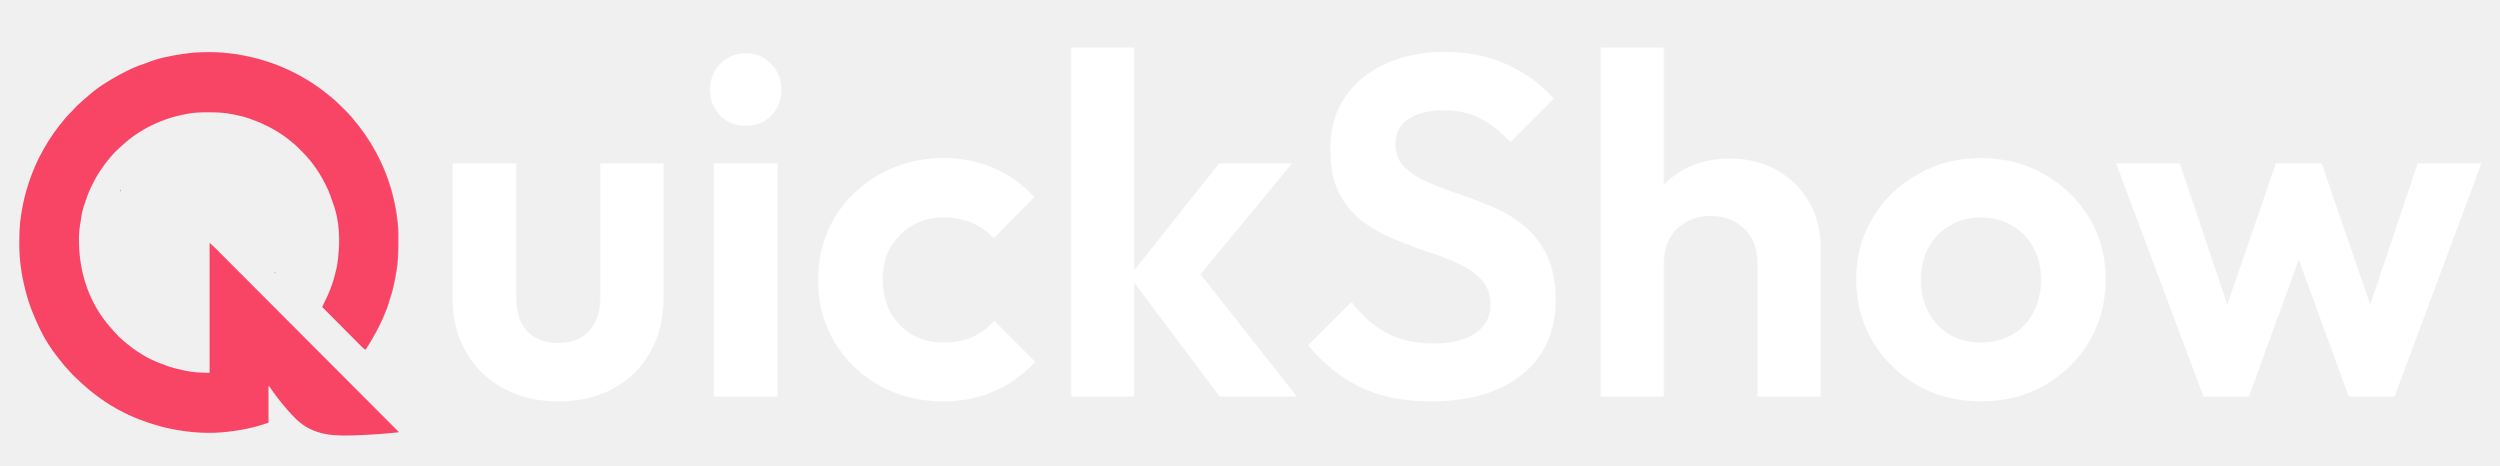
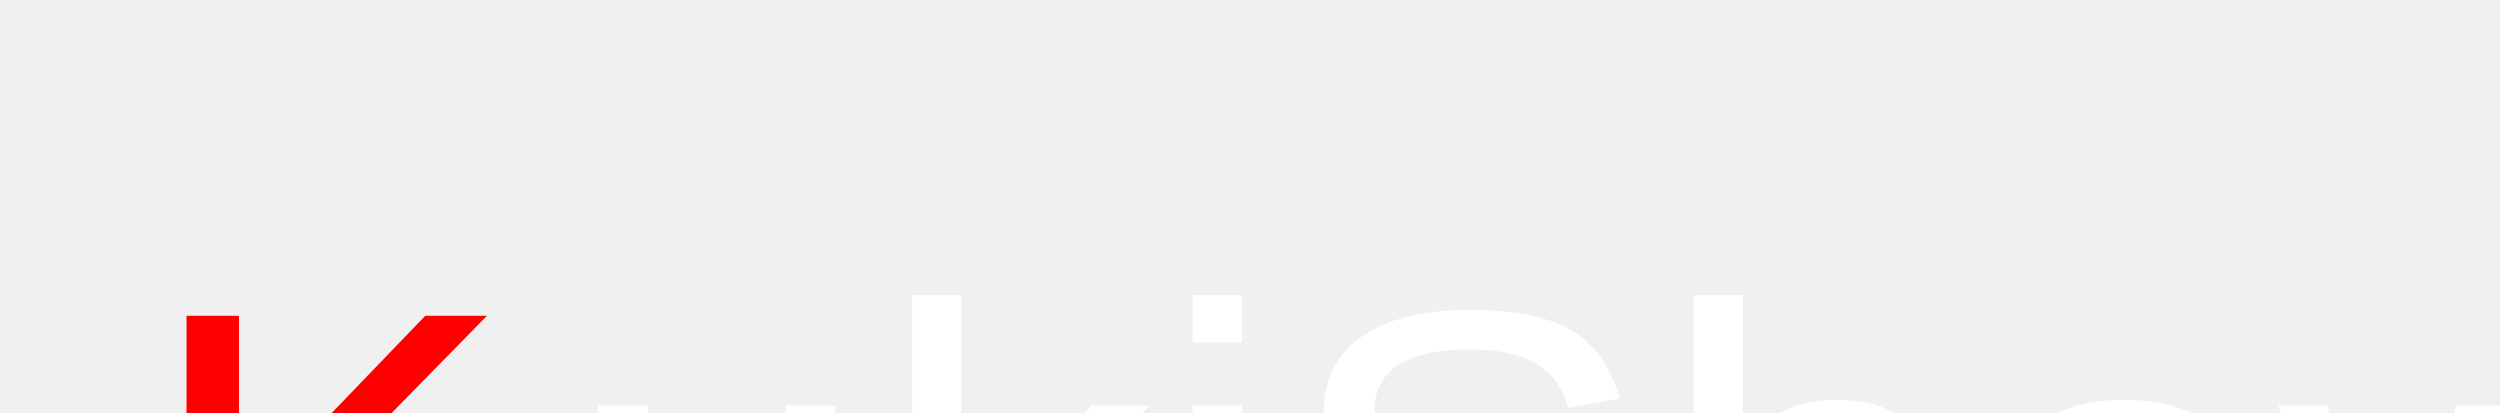
- <svg xmlns="http://www.w3.org/2000/svg" width="145" height="27" viewBox="0 0 145 27" fill="none">
-   <path d="M32.392 23.28C31.197 23.28 30.133 23.028 29.2 22.524C28.285 22.02 27.567 21.32 27.044 20.424C26.521 19.528 26.26 18.492 26.26 17.316V9.476H29.956V17.232C29.956 17.792 30.049 18.277 30.236 18.688C30.423 19.08 30.703 19.379 31.076 19.584C31.449 19.789 31.888 19.892 32.392 19.892C33.157 19.892 33.755 19.659 34.184 19.192C34.613 18.725 34.828 18.072 34.828 17.232V9.476H38.496V17.316C38.496 18.511 38.235 19.556 37.712 20.452C37.208 21.348 36.489 22.048 35.556 22.552C34.641 23.037 33.587 23.28 32.392 23.28ZM41.417 23V9.476H45.113V23H41.417ZM43.265 7.292C42.668 7.292 42.173 7.096 41.781 6.704C41.389 6.293 41.193 5.789 41.193 5.192C41.193 4.613 41.389 4.119 41.781 3.708C42.173 3.297 42.668 3.092 43.265 3.092C43.881 3.092 44.376 3.297 44.749 3.708C45.141 4.119 45.337 4.613 45.337 5.192C45.337 5.789 45.141 6.293 44.749 6.704C44.376 7.096 43.881 7.292 43.265 7.292ZM54.746 23.28C53.365 23.28 52.124 22.972 51.022 22.356C49.921 21.74 49.053 20.9 48.418 19.836C47.784 18.772 47.466 17.577 47.466 16.252C47.466 14.908 47.784 13.704 48.418 12.64C49.053 11.576 49.921 10.736 51.022 10.12C52.142 9.485 53.384 9.168 54.746 9.168C55.81 9.168 56.79 9.364 57.686 9.756C58.582 10.148 59.357 10.708 60.01 11.436L57.658 13.816C57.304 13.424 56.874 13.125 56.37 12.92C55.885 12.715 55.344 12.612 54.746 12.612C54.074 12.612 53.468 12.771 52.926 13.088C52.404 13.387 51.984 13.807 51.666 14.348C51.368 14.871 51.218 15.496 51.218 16.224C51.218 16.933 51.368 17.568 51.666 18.128C51.984 18.669 52.404 19.099 52.926 19.416C53.468 19.715 54.074 19.864 54.746 19.864C55.362 19.864 55.913 19.761 56.398 19.556C56.902 19.332 57.332 19.015 57.686 18.604L60.066 20.984C59.376 21.731 58.582 22.3 57.686 22.692C56.79 23.084 55.81 23.28 54.746 23.28ZM70.767 23L65.531 16.028L70.74 9.476H74.968L68.864 16.868L69.004 15.076L75.248 23H70.767ZM62.144 23V2.756H65.811V23H62.144ZM83.04 23.28C81.454 23.28 80.091 23.009 78.953 22.468C77.832 21.927 76.815 21.115 75.9 20.032L78.421 17.512C78.999 18.277 79.671 18.875 80.436 19.304C81.202 19.715 82.135 19.92 83.237 19.92C84.226 19.92 85.01 19.724 85.588 19.332C86.186 18.94 86.484 18.399 86.484 17.708C86.484 17.111 86.317 16.625 85.981 16.252C85.644 15.879 85.197 15.561 84.636 15.3C84.095 15.039 83.489 14.805 82.817 14.6C82.163 14.376 81.501 14.124 80.829 13.844C80.175 13.564 79.569 13.219 79.008 12.808C78.467 12.379 78.028 11.837 77.692 11.184C77.356 10.512 77.189 9.672 77.189 8.664C77.189 7.469 77.478 6.452 78.056 5.612C78.635 4.772 79.428 4.128 80.436 3.68C81.445 3.232 82.583 3.008 83.853 3.008C85.197 3.008 86.41 3.26 87.493 3.764C88.575 4.268 89.462 4.921 90.153 5.724L87.632 8.244C87.054 7.609 86.457 7.143 85.841 6.844C85.243 6.545 84.562 6.396 83.796 6.396C82.919 6.396 82.228 6.564 81.725 6.9C81.221 7.236 80.969 7.721 80.969 8.356C80.969 8.897 81.136 9.336 81.472 9.672C81.808 10.008 82.247 10.297 82.788 10.54C83.349 10.783 83.955 11.016 84.609 11.24C85.281 11.464 85.943 11.716 86.597 11.996C87.269 12.276 87.875 12.64 88.416 13.088C88.977 13.536 89.424 14.115 89.76 14.824C90.097 15.515 90.264 16.373 90.264 17.4C90.264 19.229 89.621 20.667 88.332 21.712C87.044 22.757 85.281 23.28 83.04 23.28ZM101.978 23V15.244C101.978 14.441 101.726 13.788 101.222 13.284C100.718 12.78 100.065 12.528 99.262 12.528C98.739 12.528 98.273 12.64 97.862 12.864C97.451 13.088 97.125 13.405 96.882 13.816C96.658 14.227 96.546 14.703 96.546 15.244L95.118 14.516C95.118 13.452 95.342 12.528 95.79 11.744C96.238 10.941 96.854 10.316 97.638 9.868C98.441 9.42 99.355 9.196 100.382 9.196C101.409 9.196 102.314 9.42 103.098 9.868C103.901 10.316 104.526 10.932 104.974 11.716C105.422 12.5 105.646 13.405 105.646 14.432V23H101.978ZM92.878 23V2.756H96.546V23H92.878ZM114.957 23.28C113.594 23.28 112.362 22.972 111.261 22.356C110.178 21.721 109.31 20.872 108.657 19.808C108.022 18.725 107.705 17.521 107.705 16.196C107.705 14.871 108.022 13.685 108.657 12.64C109.291 11.576 110.159 10.736 111.261 10.12C112.362 9.485 113.585 9.168 114.929 9.168C116.31 9.168 117.542 9.485 118.625 10.12C119.726 10.736 120.594 11.576 121.229 12.64C121.863 13.685 122.181 14.871 122.181 16.196C122.181 17.521 121.863 18.725 121.229 19.808C120.594 20.872 119.726 21.721 118.625 22.356C117.542 22.972 116.319 23.28 114.957 23.28ZM114.929 19.864C115.619 19.864 116.226 19.715 116.749 19.416C117.29 19.099 117.701 18.669 117.981 18.128C118.279 17.568 118.429 16.933 118.429 16.224C118.429 15.515 118.279 14.889 117.981 14.348C117.682 13.807 117.271 13.387 116.749 13.088C116.226 12.771 115.619 12.612 114.929 12.612C114.257 12.612 113.659 12.771 113.137 13.088C112.614 13.387 112.203 13.807 111.905 14.348C111.606 14.889 111.457 15.515 111.457 16.224C111.457 16.933 111.606 17.568 111.905 18.128C112.203 18.669 112.614 19.099 113.137 19.416C113.659 19.715 114.257 19.864 114.929 19.864ZM127.853 23L122.785 9.476H126.481L129.785 19.304L128.665 19.332L132.053 9.476H134.713L138.101 19.332L136.981 19.304L140.285 9.476H143.981L138.941 23H136.281L132.865 13.648H133.901L130.485 23H127.853Z" fill="white" />
-   <mask id="mask0_4919_985" style="mask-type:luminance" maskUnits="userSpaceOnUse" x="0" y="2" width="25" height="25">
-     <path d="M24.295 2H0V26.333H24.295V2Z" fill="white" />
-   </mask>
-   <g mask="url(#mask0_4919_985)">
-     <path d="M13.708 3.143C13.732 3.146 13.757 3.15 13.781 3.154C13.905 3.172 14.028 3.195 14.15 3.221C14.197 3.231 14.245 3.241 14.292 3.251C16.047 3.605 17.717 4.393 19.095 5.539C19.13 5.568 19.166 5.596 19.201 5.625C19.491 5.855 19.752 6.119 20.014 6.38C20.034 6.4 20.054 6.42 20.075 6.441C20.19 6.556 20.3 6.674 20.405 6.798C20.421 6.816 20.421 6.816 20.437 6.835C20.956 7.438 21.409 8.088 21.79 8.787C21.802 8.809 21.814 8.832 21.827 8.855C22.105 9.367 22.341 9.901 22.529 10.453C22.537 10.476 22.545 10.499 22.553 10.523C22.696 10.941 22.807 11.362 22.899 11.794C22.904 11.816 22.908 11.838 22.913 11.861C22.993 12.236 23.04 12.617 23.084 12.998C23.086 13.014 23.088 13.03 23.09 13.047C23.109 13.217 23.111 13.387 23.111 13.558C23.111 13.589 23.112 13.621 23.112 13.653C23.112 13.755 23.112 13.856 23.112 13.957C23.112 13.975 23.112 13.992 23.112 14.01C23.113 14.621 23.102 15.222 22.985 15.824C22.971 15.899 22.958 15.974 22.946 16.049C22.919 16.215 22.882 16.378 22.845 16.541C22.832 16.595 22.82 16.648 22.809 16.701C22.764 16.897 22.712 17.087 22.645 17.277C22.629 17.327 22.614 17.376 22.599 17.426C22.591 17.451 22.583 17.476 22.576 17.501C22.56 17.553 22.544 17.605 22.529 17.656C22.491 17.786 22.45 17.911 22.392 18.033C22.368 18.086 22.347 18.139 22.326 18.192C22.032 18.933 21.643 19.616 21.213 20.284C21.132 20.25 21.08 20.203 21.017 20.14C20.997 20.12 20.976 20.099 20.955 20.078C20.933 20.055 20.91 20.033 20.888 20.01C20.864 19.986 20.84 19.962 20.816 19.938C20.751 19.873 20.686 19.808 20.622 19.743C20.554 19.675 20.486 19.607 20.419 19.539C20.29 19.41 20.162 19.282 20.034 19.153C19.888 19.006 19.742 18.86 19.596 18.713C19.296 18.412 18.996 18.111 18.696 17.809C18.726 17.733 18.758 17.66 18.796 17.587C18.941 17.304 19.069 17.02 19.181 16.722C19.186 16.707 19.192 16.692 19.198 16.677C19.209 16.646 19.221 16.616 19.232 16.586C19.245 16.551 19.258 16.515 19.272 16.48C19.337 16.308 19.383 16.133 19.426 15.954C19.433 15.926 19.44 15.898 19.447 15.869C19.46 15.814 19.474 15.76 19.487 15.705C19.5 15.651 19.514 15.598 19.529 15.545C19.562 15.411 19.576 15.274 19.592 15.137C19.598 15.089 19.604 15.04 19.61 14.992C19.741 13.942 19.7 12.767 19.314 11.771C19.289 11.706 19.268 11.64 19.247 11.575C19.187 11.39 19.123 11.209 19.042 11.031C19.035 11.014 19.027 10.997 19.019 10.979C18.647 10.16 18.142 9.392 17.495 8.764C17.439 8.708 17.382 8.651 17.327 8.594C17.191 8.454 17.047 8.33 16.895 8.209C16.871 8.19 16.848 8.171 16.824 8.151C16.168 7.616 15.42 7.222 14.627 6.937C14.583 6.921 14.54 6.905 14.497 6.889C14.366 6.84 14.236 6.798 14.101 6.763C14.082 6.758 14.063 6.753 14.044 6.748C13.755 6.675 13.465 6.615 13.169 6.574C13.15 6.571 13.13 6.568 13.11 6.565C12.764 6.52 12.42 6.515 12.073 6.514C12.049 6.514 12.024 6.514 12 6.514C11.64 6.515 11.291 6.526 10.937 6.59C10.917 6.593 10.898 6.596 10.878 6.6C9.477 6.844 8.137 7.461 7.091 8.434C7.042 8.479 6.993 8.522 6.943 8.565C6.752 8.731 6.572 8.916 6.411 9.111C6.4 9.123 6.39 9.136 6.379 9.149C5.964 9.646 5.596 10.188 5.323 10.778C5.301 10.825 5.278 10.872 5.255 10.919C5.132 11.174 5.038 11.438 4.949 11.706C4.943 11.724 4.937 11.741 4.931 11.759C4.832 12.055 4.732 12.361 4.707 12.673C4.701 12.725 4.691 12.774 4.68 12.825C4.646 12.989 4.628 13.155 4.609 13.321C4.607 13.338 4.606 13.356 4.604 13.373C4.589 13.506 4.582 13.637 4.581 13.77C4.581 13.79 4.58 13.81 4.58 13.831C4.565 15.587 5.056 17.297 6.157 18.688C6.175 18.712 6.194 18.735 6.213 18.759C6.312 18.883 6.417 19.003 6.524 19.12C6.567 19.168 6.609 19.216 6.65 19.265C6.81 19.449 6.986 19.619 7.173 19.775C7.192 19.791 7.211 19.807 7.23 19.823C7.295 19.877 7.361 19.931 7.427 19.984C7.449 20.002 7.471 20.019 7.493 20.038C8.09 20.51 8.782 20.909 9.505 21.147C9.555 21.165 9.603 21.185 9.651 21.206C9.813 21.272 9.983 21.314 10.152 21.358C10.209 21.373 10.266 21.388 10.322 21.403C10.572 21.47 10.82 21.52 11.075 21.557C11.091 21.559 11.106 21.561 11.122 21.564C11.468 21.613 11.809 21.614 12.161 21.626C12.161 19.137 12.161 16.649 12.161 14.085C12.342 14.241 12.342 14.241 12.412 14.31C12.428 14.326 12.444 14.342 12.46 14.358C12.485 14.384 12.485 14.384 12.511 14.409C12.53 14.428 12.548 14.446 12.567 14.465C12.629 14.527 12.69 14.589 12.752 14.651C12.797 14.696 12.841 14.741 12.886 14.785C12.983 14.883 13.081 14.98 13.178 15.077C13.322 15.222 13.467 15.367 13.611 15.512C13.87 15.77 14.128 16.029 14.386 16.287C14.612 16.514 14.837 16.74 15.063 16.966C15.086 16.988 15.086 16.988 15.108 17.011C15.169 17.072 15.23 17.133 15.291 17.194C15.861 17.765 16.431 18.336 17.001 18.907C17.508 19.415 18.014 19.922 18.521 20.43C19.09 21 19.66 21.57 20.229 22.141C20.289 22.201 20.35 22.262 20.41 22.323C20.425 22.338 20.44 22.353 20.456 22.368C20.681 22.594 20.907 22.82 21.133 23.047C21.39 23.303 21.646 23.56 21.903 23.817C22.046 23.961 22.19 24.105 22.334 24.249C22.43 24.345 22.525 24.441 22.621 24.537C22.676 24.592 22.73 24.647 22.785 24.702C22.844 24.76 22.903 24.819 22.961 24.878C22.979 24.895 22.996 24.913 23.014 24.93C23.029 24.946 23.045 24.962 23.061 24.978C23.081 24.998 23.081 24.998 23.101 25.018C23.13 25.05 23.13 25.05 23.13 25.073C22.378 25.155 21.626 25.209 20.871 25.239C20.843 25.24 20.816 25.241 20.787 25.243C19.446 25.297 18.254 25.299 17.222 24.35C17.02 24.159 16.834 23.954 16.652 23.744C16.632 23.72 16.632 23.72 16.61 23.696C16.268 23.301 15.951 22.89 15.658 22.457C15.628 22.41 15.628 22.41 15.578 22.389C15.578 23.092 15.578 23.794 15.578 24.518C15.32 24.604 15.069 24.686 14.806 24.752C14.775 24.76 14.744 24.768 14.713 24.776C14.258 24.891 13.804 24.97 13.338 25.027C13.31 25.03 13.282 25.034 13.253 25.038C12.174 25.173 11.027 25.1 9.964 24.878C9.901 24.865 9.838 24.853 9.776 24.841C9.554 24.797 9.339 24.741 9.123 24.674C9.059 24.654 8.995 24.636 8.931 24.617C7.78 24.277 6.657 23.735 5.695 23.014C5.664 22.991 5.633 22.968 5.602 22.945C5.35 22.758 5.107 22.564 4.876 22.351C4.825 22.304 4.773 22.258 4.721 22.213C4.641 22.144 4.568 22.07 4.494 21.995C4.45 21.952 4.404 21.912 4.357 21.872C4.268 21.795 4.191 21.711 4.114 21.623C4.071 21.575 4.028 21.528 3.984 21.481C3.835 21.324 3.696 21.163 3.564 20.991C3.523 20.936 3.48 20.883 3.437 20.831C2.89 20.172 2.428 19.385 2.092 18.596C2.083 18.573 2.073 18.55 2.063 18.527C2.03 18.45 1.998 18.373 1.965 18.296C1.954 18.271 1.943 18.245 1.932 18.218C1.738 17.758 1.589 17.299 1.469 16.814C1.463 16.791 1.457 16.768 1.451 16.744C1.235 15.886 1.117 15.028 1.118 14.143C1.118 14.121 1.118 14.099 1.118 14.077C1.119 13.534 1.138 12.993 1.228 12.456C1.239 12.39 1.249 12.324 1.26 12.258C1.35 11.689 1.488 11.143 1.671 10.597C1.677 10.579 1.683 10.561 1.689 10.543C1.789 10.245 1.897 9.954 2.023 9.666C2.032 9.646 2.041 9.625 2.05 9.604C2.192 9.275 2.354 8.96 2.531 8.648C2.543 8.627 2.555 8.606 2.568 8.584C2.742 8.279 2.928 7.986 3.131 7.7C3.152 7.672 3.152 7.672 3.172 7.643C3.324 7.431 3.48 7.224 3.651 7.027C3.705 6.964 3.756 6.9 3.807 6.835C3.909 6.709 4.022 6.596 4.138 6.483C4.221 6.402 4.297 6.32 4.371 6.231C4.408 6.189 4.448 6.153 4.491 6.117C4.555 6.062 4.616 6.006 4.674 5.945C4.765 5.853 4.862 5.773 4.962 5.692C5.019 5.646 5.073 5.599 5.126 5.55C5.646 5.084 6.262 4.703 6.872 4.369C6.895 4.357 6.917 4.344 6.94 4.332C7.395 4.084 7.87 3.85 8.367 3.699C8.43 3.679 8.491 3.656 8.552 3.631C9.176 3.377 9.858 3.246 10.521 3.143C10.545 3.139 10.545 3.139 10.57 3.135C11.592 2.977 12.687 2.988 13.708 3.143Z" fill="#F84565" />
-     <path d="M15.958 15.749C15.966 15.766 15.975 15.783 15.983 15.8C15.962 15.821 15.941 15.841 15.92 15.863C15.932 15.825 15.945 15.788 15.958 15.749Z" fill="#F84565" />
-     <path d="M7.011 10.986C7.024 11.024 7.024 11.024 7.008 11.057C6.986 11.088 6.986 11.088 6.948 11.113C6.965 11.068 6.986 11.027 7.011 10.986Z" fill="#F84565" />
-   </g>
+ <svg xmlns="http://www.w3.org/2000/svg" baseProfile="tiny" height="100%" version="1.2" width="100%">
+   <defs />
+   <text fill="red" font-family="Arial" font-size="40" x="10" y="50">K</text>
+   <text fill="white" font-family="Arial" font-size="40" x="40" y="50">ukiShow</text>
</svg>
